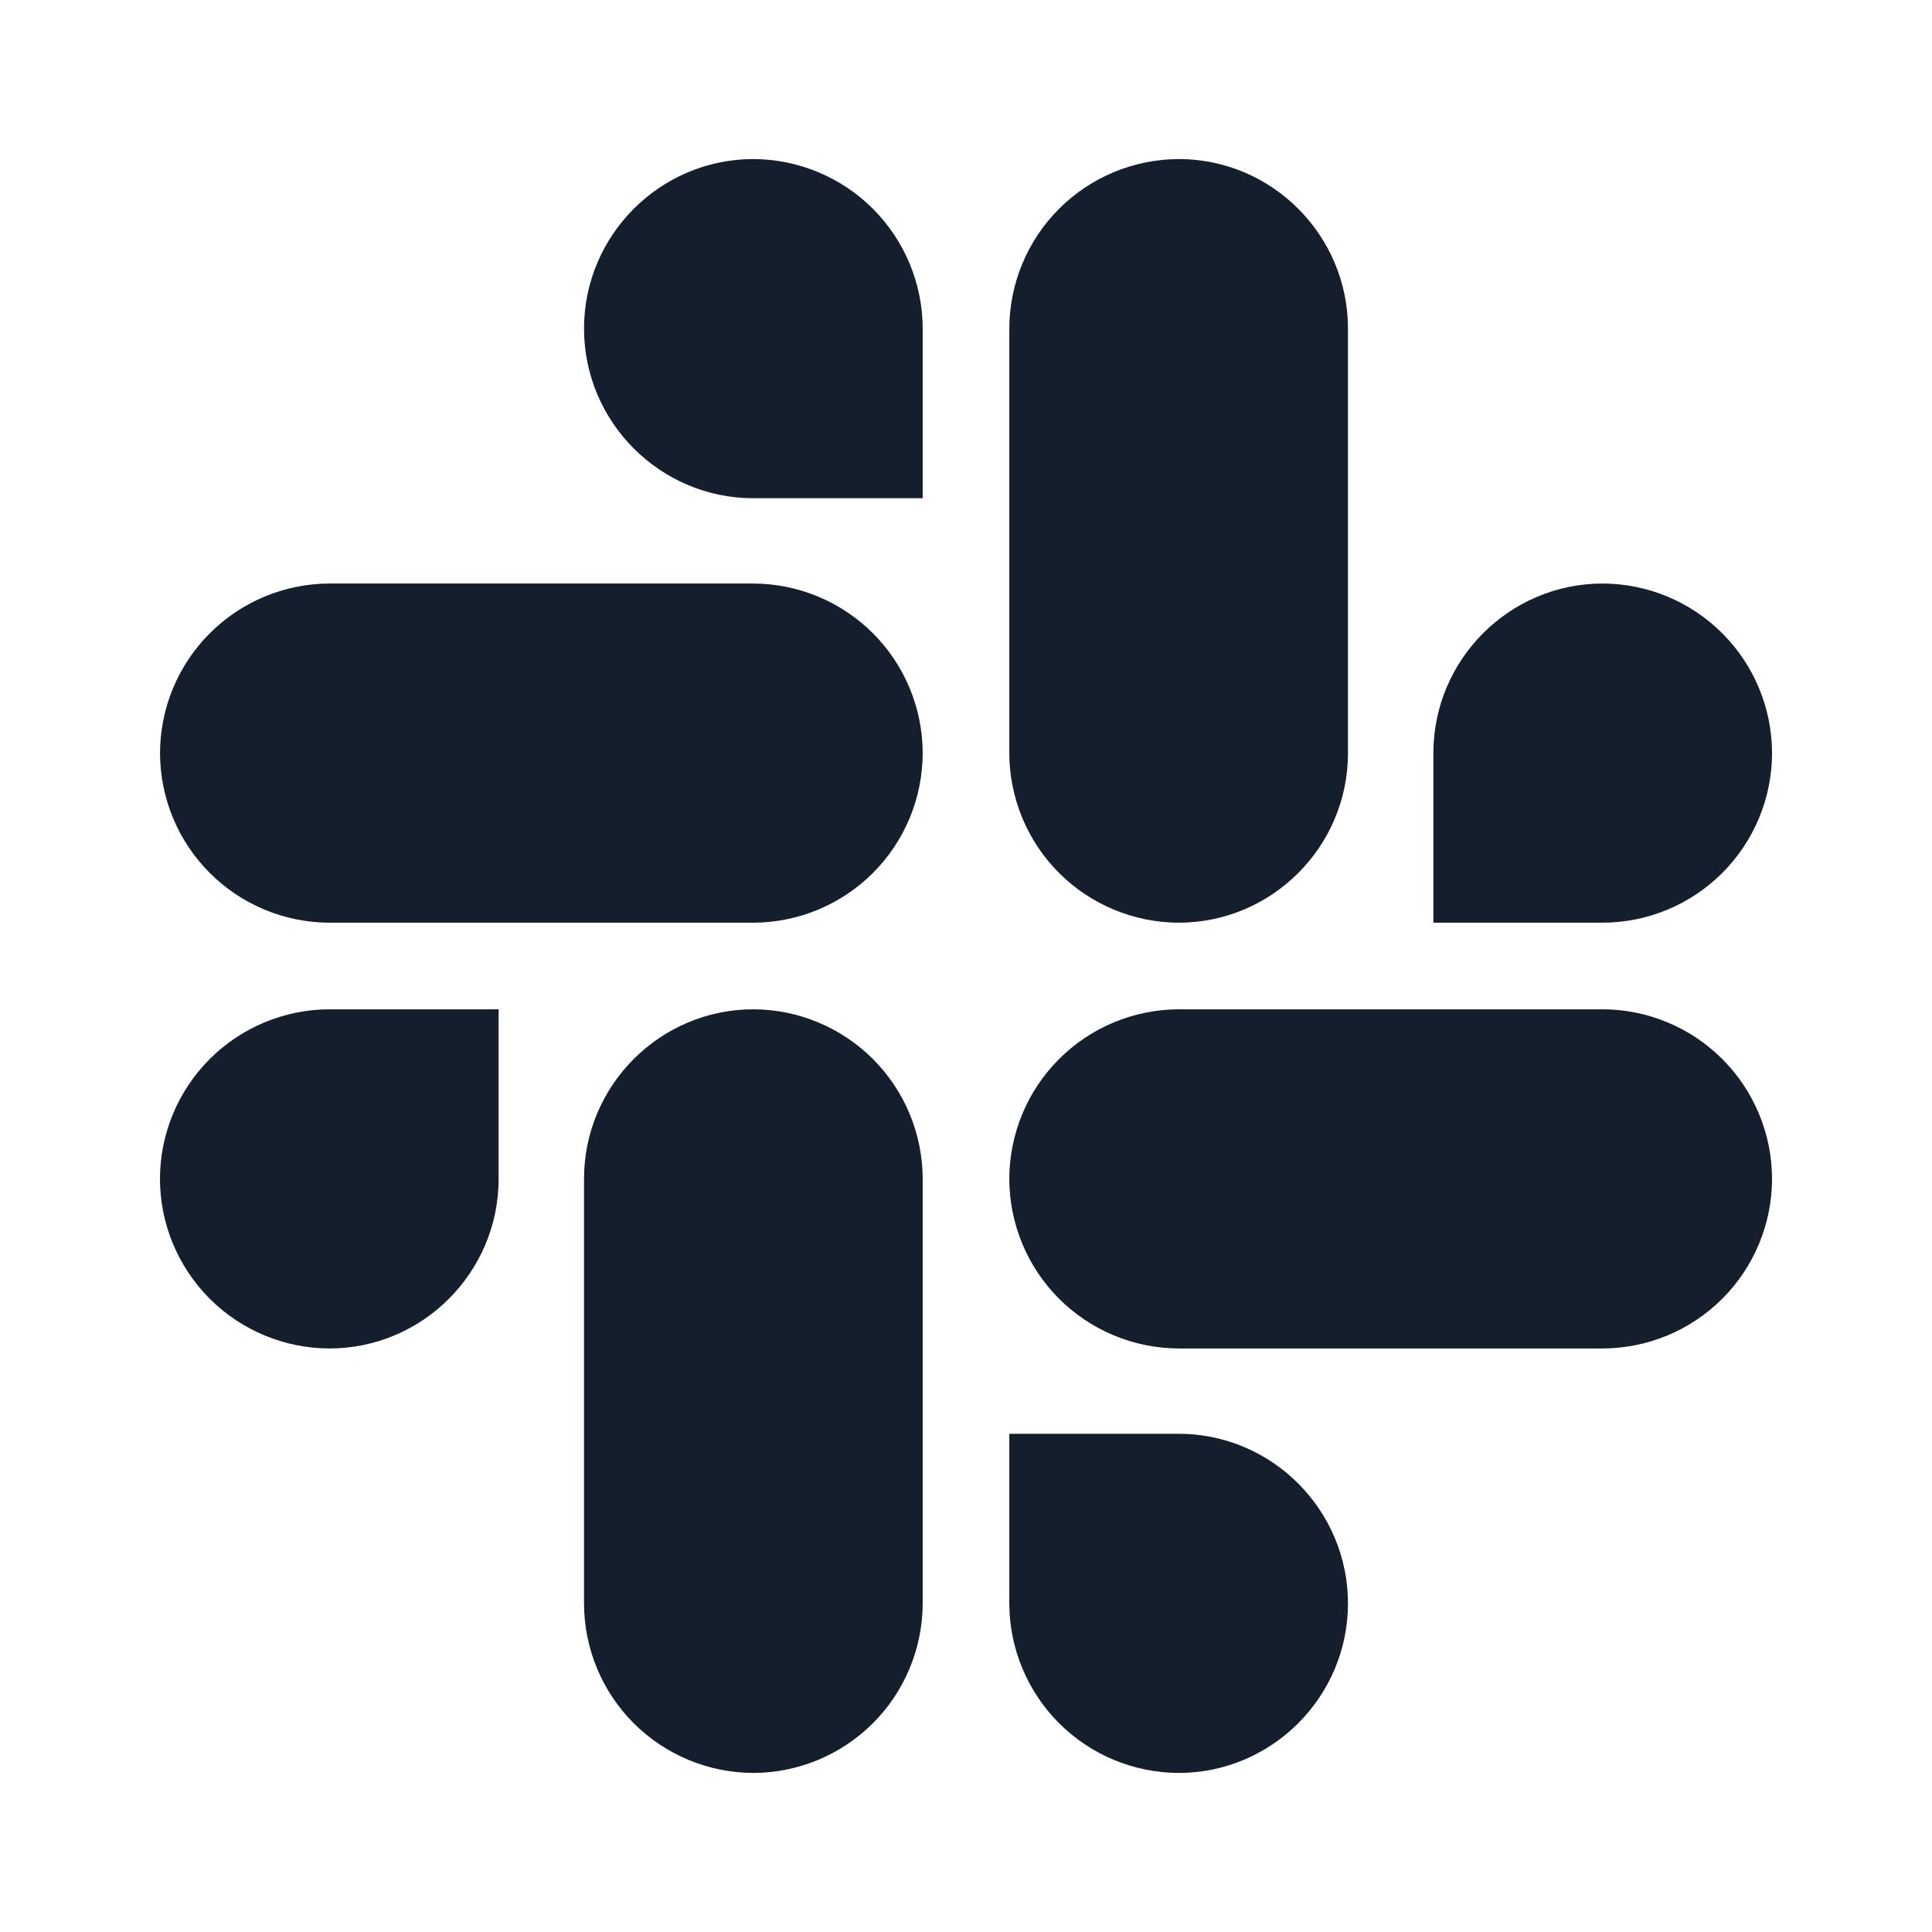
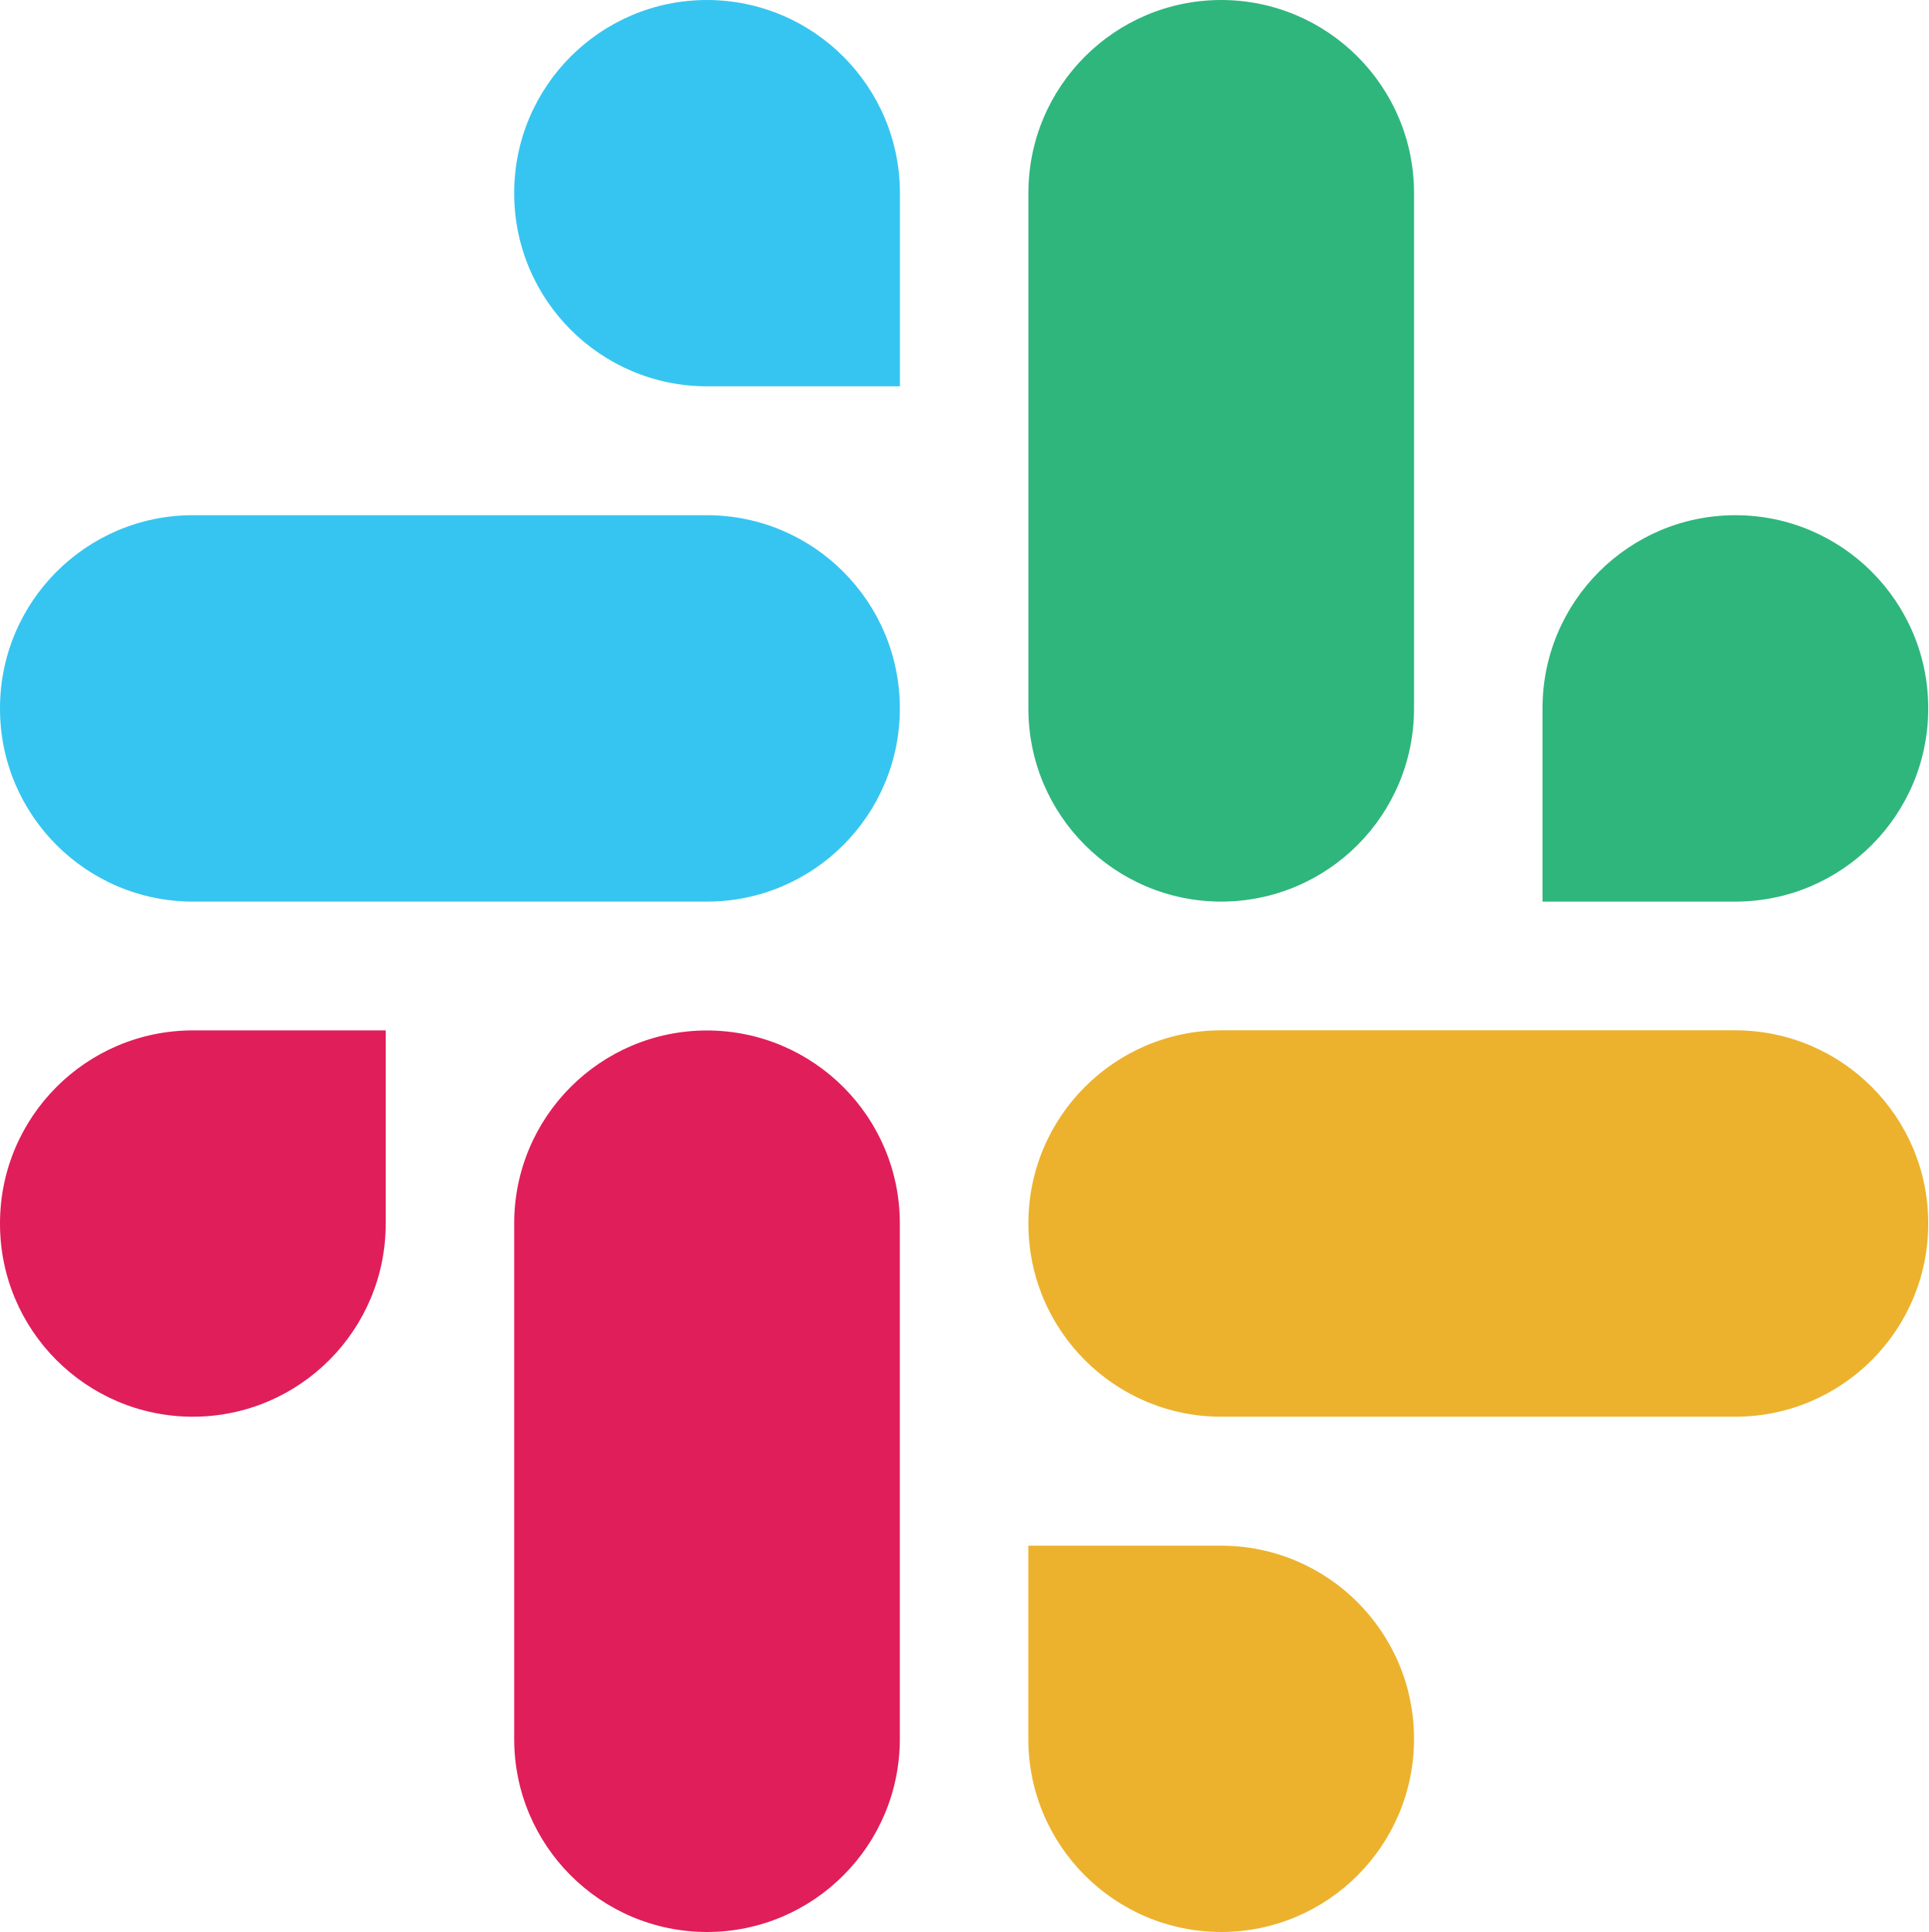
- <svg xmlns="http://www.w3.org/2000/svg" width="58" height="58" viewBox="0 0 58 58" fill="none">
-   <path d="M14.969 35.39C14.969 38.193 12.69 40.482 9.887 40.482C8.538 40.478 7.246 39.94 6.293 38.986C5.34 38.031 4.804 36.738 4.802 35.39C4.805 34.041 5.341 32.749 6.294 31.795C7.247 30.842 8.538 30.304 9.887 30.3H14.969V35.39ZM17.533 35.39C17.533 32.586 19.814 30.3 22.618 30.3C23.965 30.305 25.257 30.843 26.209 31.796C27.161 32.75 27.697 34.042 27.7 35.39V48.135C27.697 49.483 27.161 50.775 26.209 51.729C25.257 52.682 23.965 53.22 22.618 53.225C21.269 53.222 19.977 52.685 19.023 51.731C18.07 50.777 17.534 49.484 17.533 48.135V35.39ZM22.618 14.957C19.814 14.957 17.533 12.666 17.533 9.865C17.533 7.064 19.814 4.775 22.618 4.775C23.965 4.78 25.257 5.318 26.209 6.271C27.161 7.225 27.697 8.517 27.7 9.865V14.957H22.618ZM22.618 17.518C23.966 17.523 25.257 18.061 26.21 19.015C27.162 19.97 27.698 21.262 27.7 22.61C27.697 23.958 27.161 25.25 26.209 26.204C25.257 27.157 23.965 27.695 22.618 27.7H9.889C8.541 27.696 7.249 27.159 6.296 26.205C5.343 25.251 4.807 23.959 4.804 22.61C4.806 21.262 5.342 19.969 6.295 19.015C7.248 18.06 8.54 17.522 9.889 17.518H22.618ZM43.031 22.61C43.031 19.807 45.31 17.518 48.114 17.518C49.462 17.522 50.754 18.06 51.707 19.015C52.66 19.969 53.196 21.262 53.198 22.61C53.196 23.959 52.659 25.251 51.706 26.205C50.754 27.159 49.462 27.696 48.114 27.7H43.031V22.61ZM40.467 22.61C40.467 25.414 38.186 27.7 35.383 27.7C34.035 27.695 32.743 27.157 31.791 26.204C30.839 25.25 30.303 23.958 30.3 22.61V9.865C30.303 8.517 30.839 7.225 31.791 6.271C32.743 5.318 34.035 4.78 35.383 4.775C38.186 4.775 40.467 7.062 40.467 9.865V22.61ZM35.383 43.043C38.186 43.043 40.467 45.334 40.467 48.135C40.467 50.936 38.186 53.225 35.383 53.225C34.035 53.22 32.743 52.682 31.791 51.729C30.839 50.775 30.303 49.483 30.3 48.135V43.043H35.383ZM35.383 40.482C34.034 40.477 32.743 39.939 31.79 38.985C30.838 38.031 30.302 36.738 30.3 35.39C30.303 34.042 30.839 32.75 31.791 31.796C32.743 30.843 34.035 30.305 35.383 30.3H48.114C49.462 30.304 50.754 30.842 51.706 31.795C52.659 32.749 53.196 34.041 53.198 35.39C53.196 36.738 52.66 38.031 51.707 38.986C50.754 39.94 49.462 40.478 48.114 40.482H35.383Z" fill="#151E2C" />
+ <svg xmlns="http://www.w3.org/2000/svg" enable-background="new 0 0 2447.6 2452.5" viewBox="0 0 2447.6 2452.5">
+   <g clip-rule="evenodd" fill-rule="evenodd">
+     <path d="m897.4 0c-135.3.1-244.8 109.9-244.7 245.2-.1 135.3 109.5 245.1 244.8 245.2h244.8v-245.1c.1-135.3-109.5-245.1-244.9-245.3.1 0 .1 0 0 0m0 654h-652.6c-135.3.1-244.9 109.9-244.8 245.2-.2 135.3 109.4 245.1 244.7 245.3h652.7c135.3-.1 244.9-109.9 244.8-245.2.1-135.4-109.5-245.2-244.8-245.3z" fill="#36c5f0" />
+     <path d="m2447.6 899.2c.1-135.3-109.5-245.1-244.8-245.2-135.3.1-244.9 109.9-244.8 245.2v245.3h244.8c135.3-.1 244.9-109.9 244.8-245.3zm-652.7 0v-654c.1-135.2-109.4-245-244.7-245.2-135.3.1-244.9 109.9-244.8 245.2v654c-.2 135.3 109.4 245.1 244.7 245.3 135.3-.1 244.9-109.9 244.8-245.3z" fill="#2eb67d" />
+     <path d="m1550.1 2452.5c135.3-.1 244.9-109.9 244.8-245.2.1-135.3-109.5-245.1-244.8-245.2h-244.8v245.2c-.1 135.2 109.5 245 244.8 245.2zm0-654.1h652.7c135.3-.1 244.9-109.9 244.8-245.2.2-135.3-109.4-245.1-244.7-245.3h-652.7c-135.3.1-244.9 109.9-244.8 245.2-.1 135.4 109.4 245.2 244.7 245.3z" fill="#ecb22e" />
+     <path d="m0 1553.2c-.1 135.3 109.5 245.1 244.8 245.2 135.3-.1 244.9-109.9 244.8-245.2v-245.2h-244.8c-135.3.1-244.9 109.9-244.8 245.2zm652.7 0v654c-.2 135.3 109.4 245.1 244.7 245.3 135.3-.1 244.9-109.9 244.8-245.2v-653.9c.2-135.3-109.4-245.1-244.7-245.3-135.4 0-244.9 109.8-244.8 245.1 0 0 0 .1 0 0" fill="#e01e5a" />
+   </g>
</svg>
